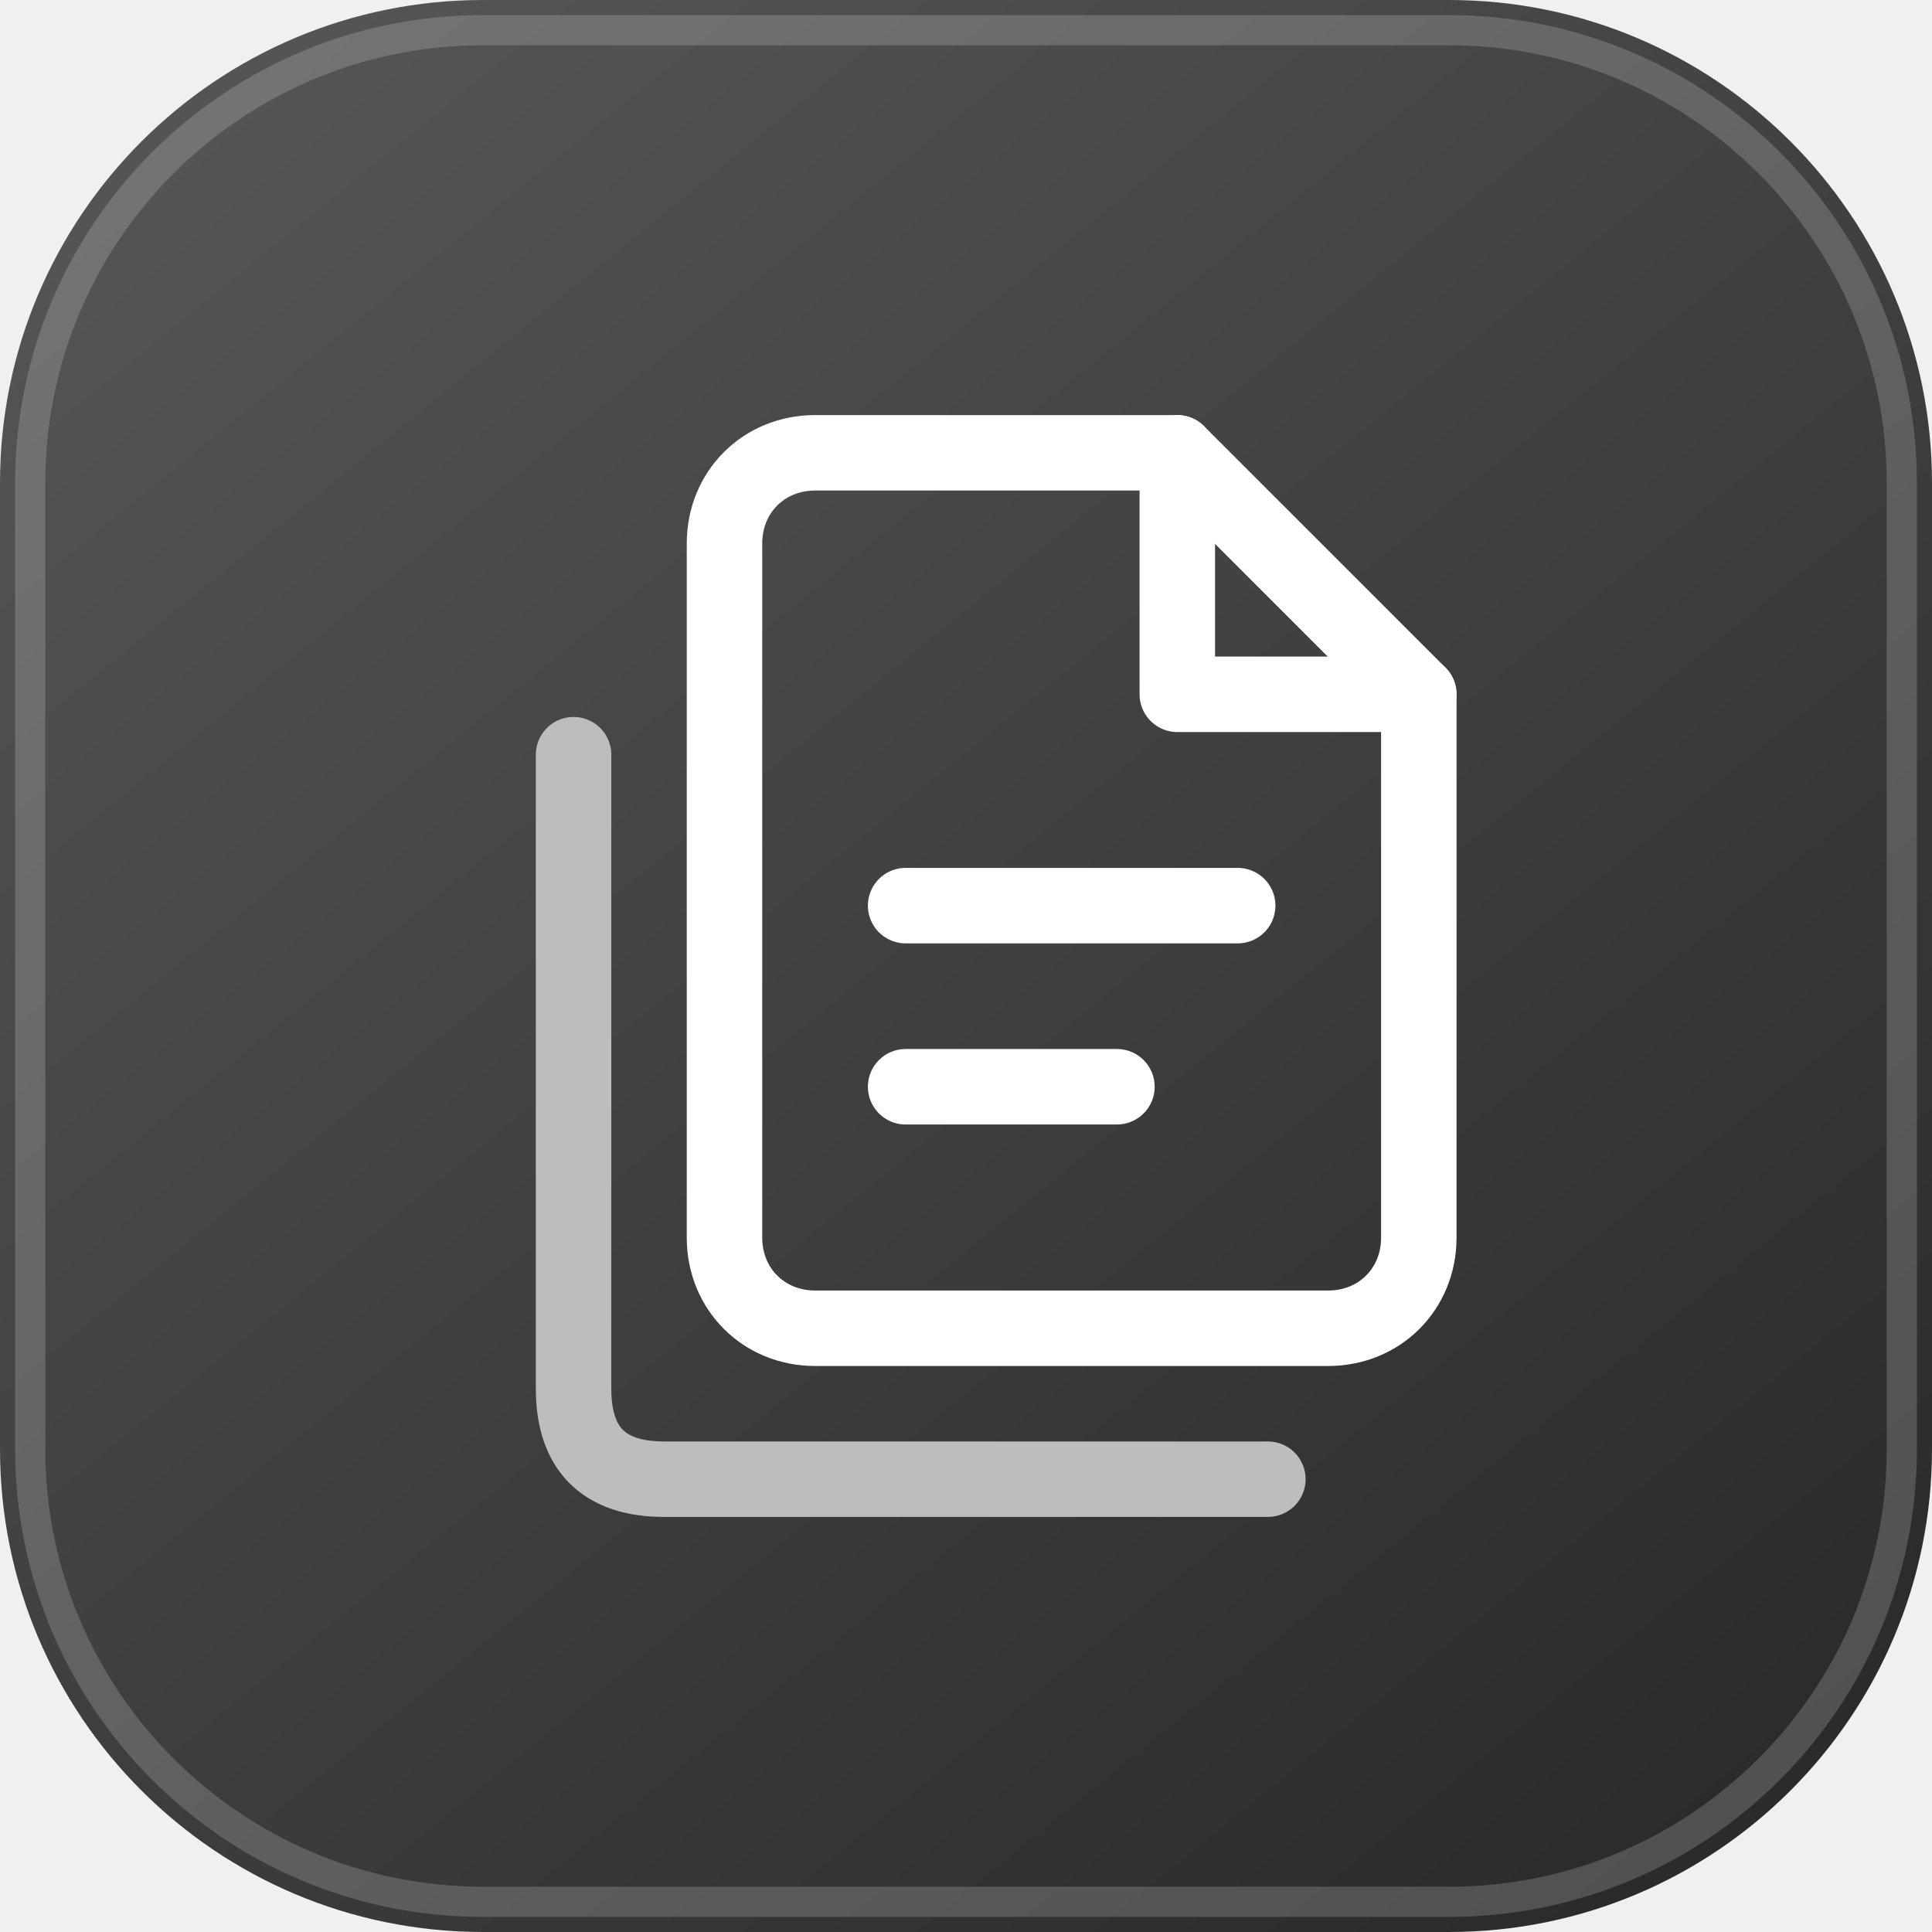
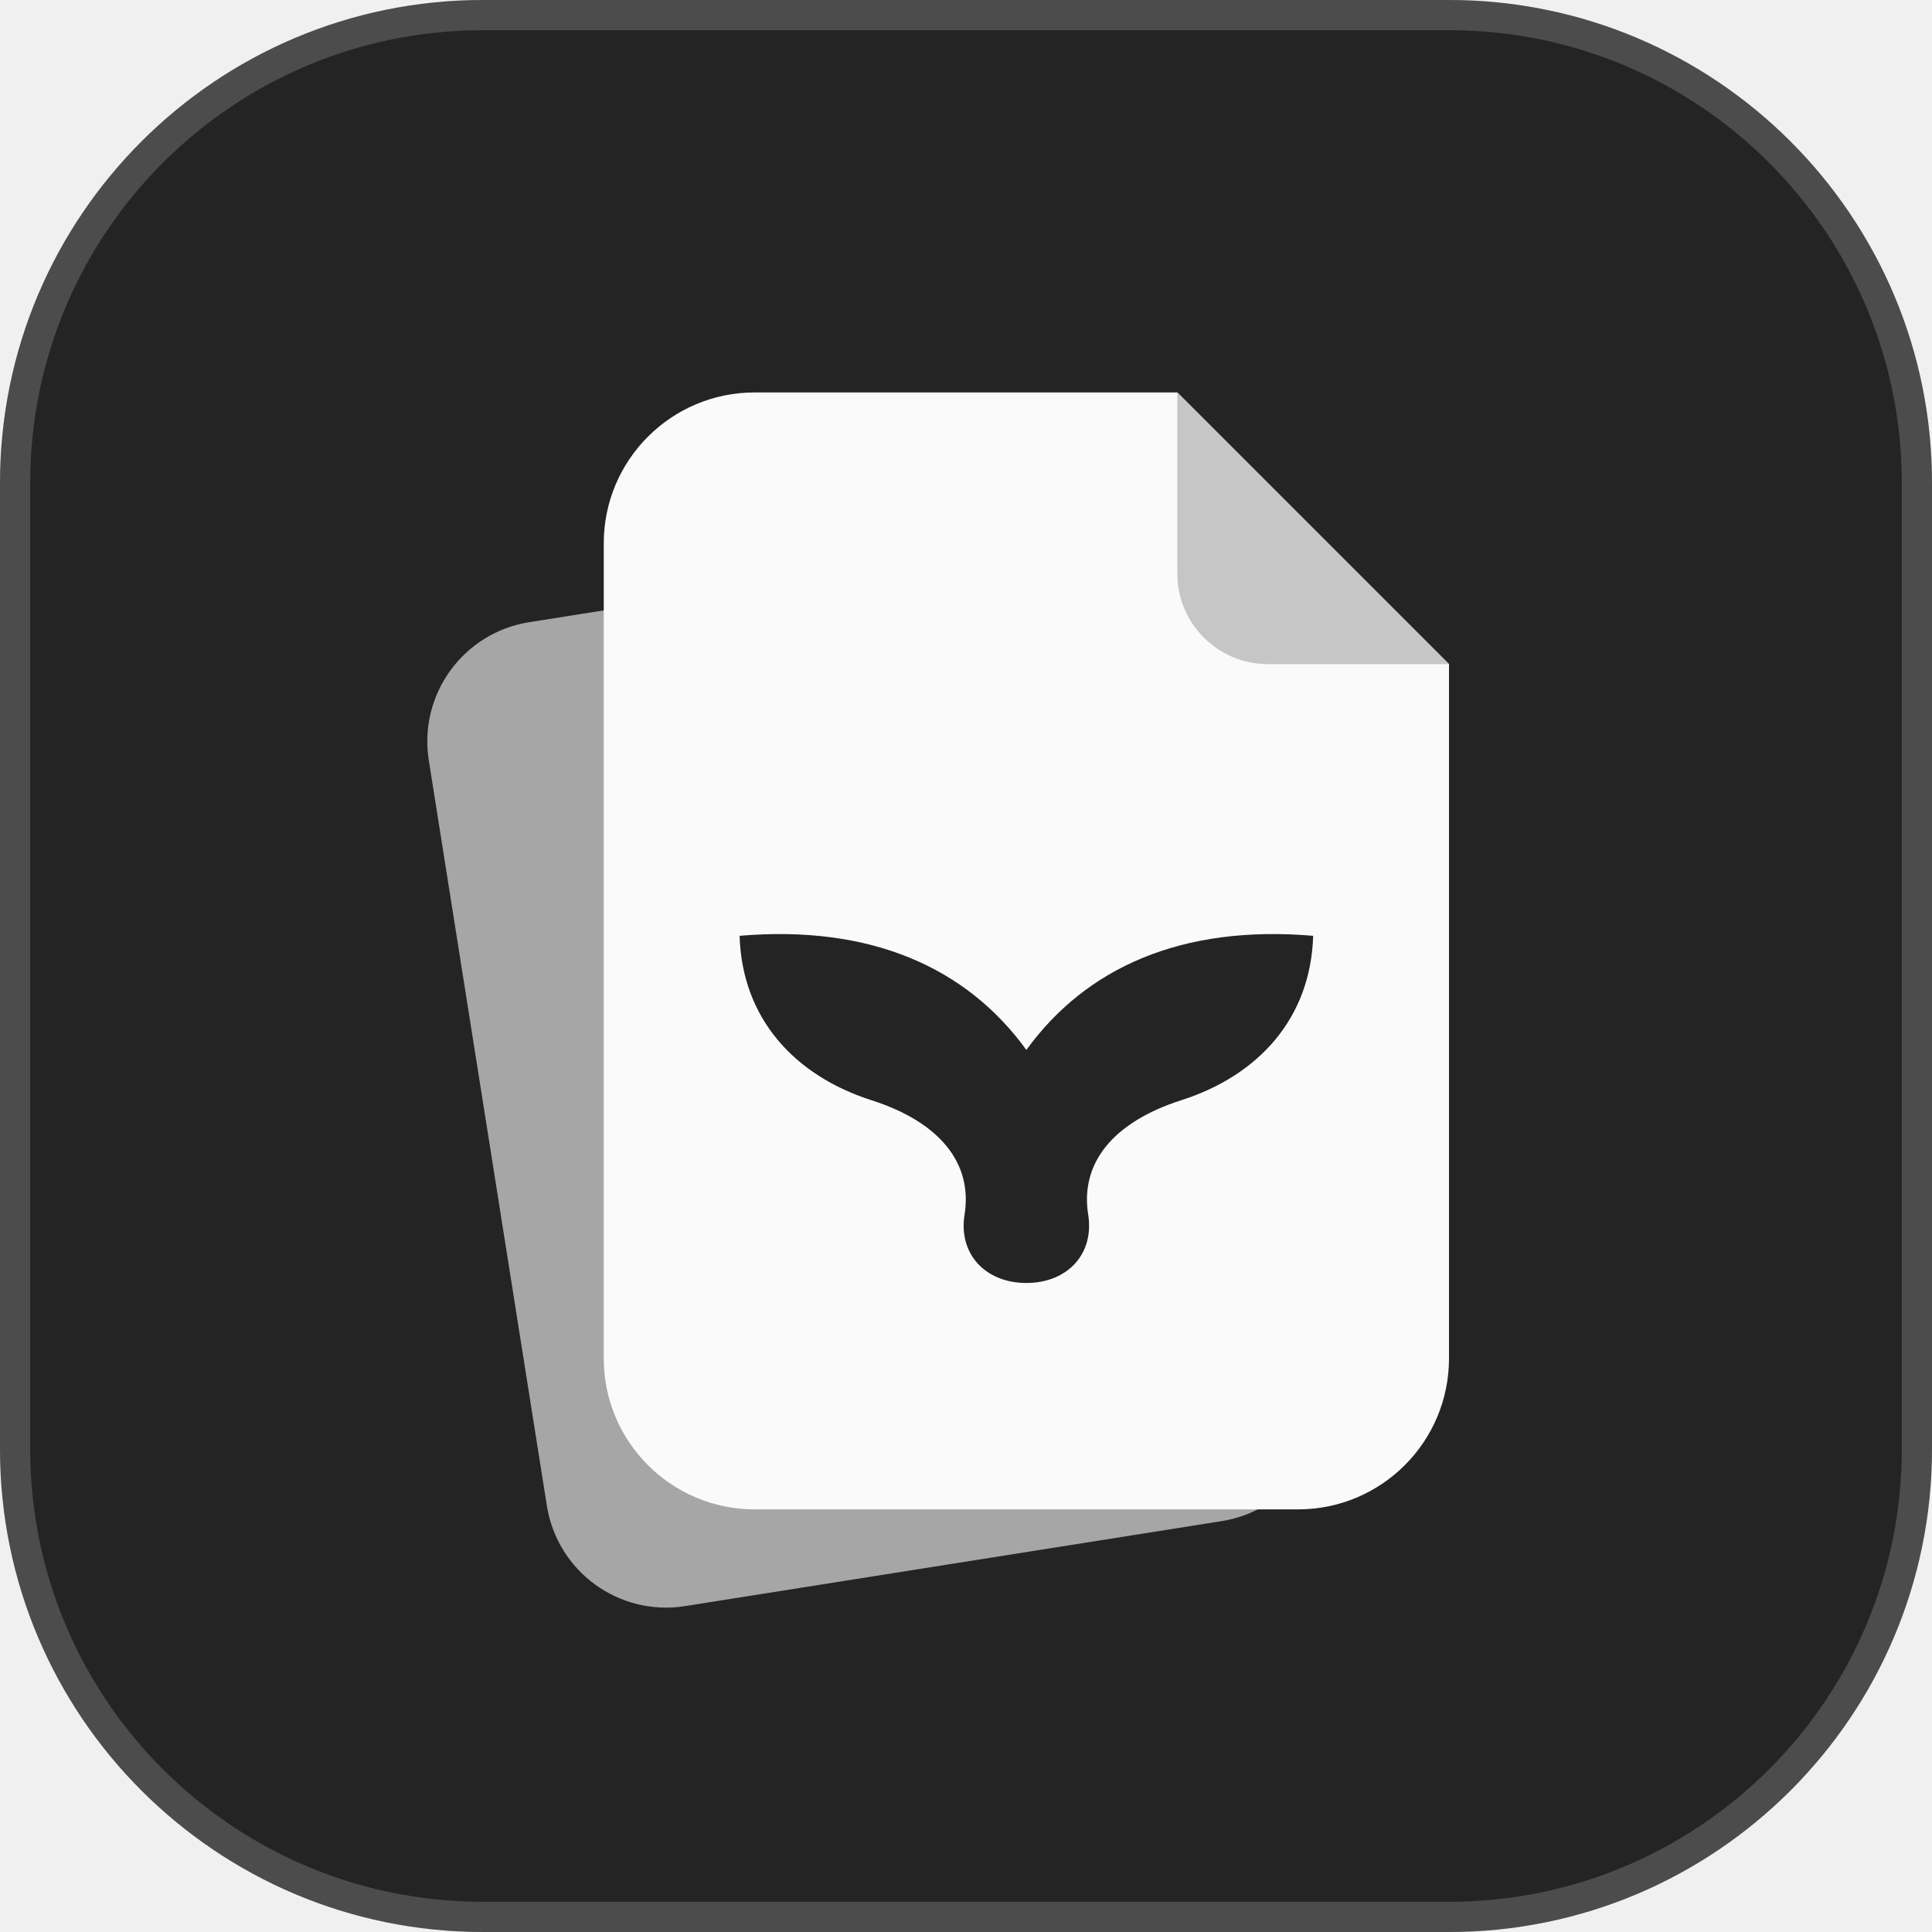
- <svg xmlns="http://www.w3.org/2000/svg" viewBox="0 0 64 64" fill="none">
-   <defs>
-     <linearGradient id="cover" x1="6" y1="0" x2="58" y2="64" gradientUnits="userSpaceOnUse">
-       <stop stop-color="#565656" />
-       <stop offset="1" stop-color="#292929" />
-     </linearGradient>
-   </defs>
-   <rect width="64" height="64" rx="16" fill="url(#cover)" />
-   <rect x="1" y="1" width="62" height="62" rx="15" stroke="#fff" stroke-opacity=".18" />
-   <path d="M19 25v21c0 2 1 3 3 3h20" stroke="#bdbdbd" stroke-width="2.5" stroke-linecap="round" />
-   <path d="M27 15h12l8 8v18c0 1.7-1.3 3-3 3H27c-1.7 0-3-1.3-3-3V18c0-1.7 1.3-3 3-3Z" stroke="#fff" stroke-width="2.5" stroke-linejoin="round" />
-   <path d="M39 15v8h8M30 30h11m-11 6h7" stroke="#fff" stroke-width="2.5" stroke-linecap="round" stroke-linejoin="round" />
+ <svg xmlns="http://www.w3.org/2000/svg" viewBox="0 0 64 64">
+   <rect width="64" height="64" rx="16" fill="#242424" />
+   <rect x=".5" y=".5" width="63" height="63" rx="15.5" fill="none" stroke="#fff" stroke-opacity=".18" />
+   <rect x="16" y="19" width="26" height="33" rx="4" fill="#a6a6a6" transform="rotate(-9 29 35.5)" />
+   <path d="M25 13h14l9 9v23a5 5 0 0 1-5 5H25a5 5 0 0 1-5-5V18a5 5 0 0 1 5-5Z" fill="#fafafa" />
+   <path d="M39 13v6a3 3 0 0 0 3 3h6Z" fill="#c6c6c6" />
+   <path d="M34 42.5c-1.35 0-2.25-.95-2.05-2.25.28-1.7-.8-3.07-3.07-3.8-2.57-.82-4.3-2.72-4.38-5.45 4.35-.37 7.52 1.05 9.5 3.78 1.98-2.73 5.15-4.15 9.5-3.78-.08 2.73-1.81 4.63-4.38 5.45-2.27.73-3.35 2.1-3.07 3.8.2 1.3-.7 2.25-2.05 2.25Z" fill="#242424" />
</svg>
